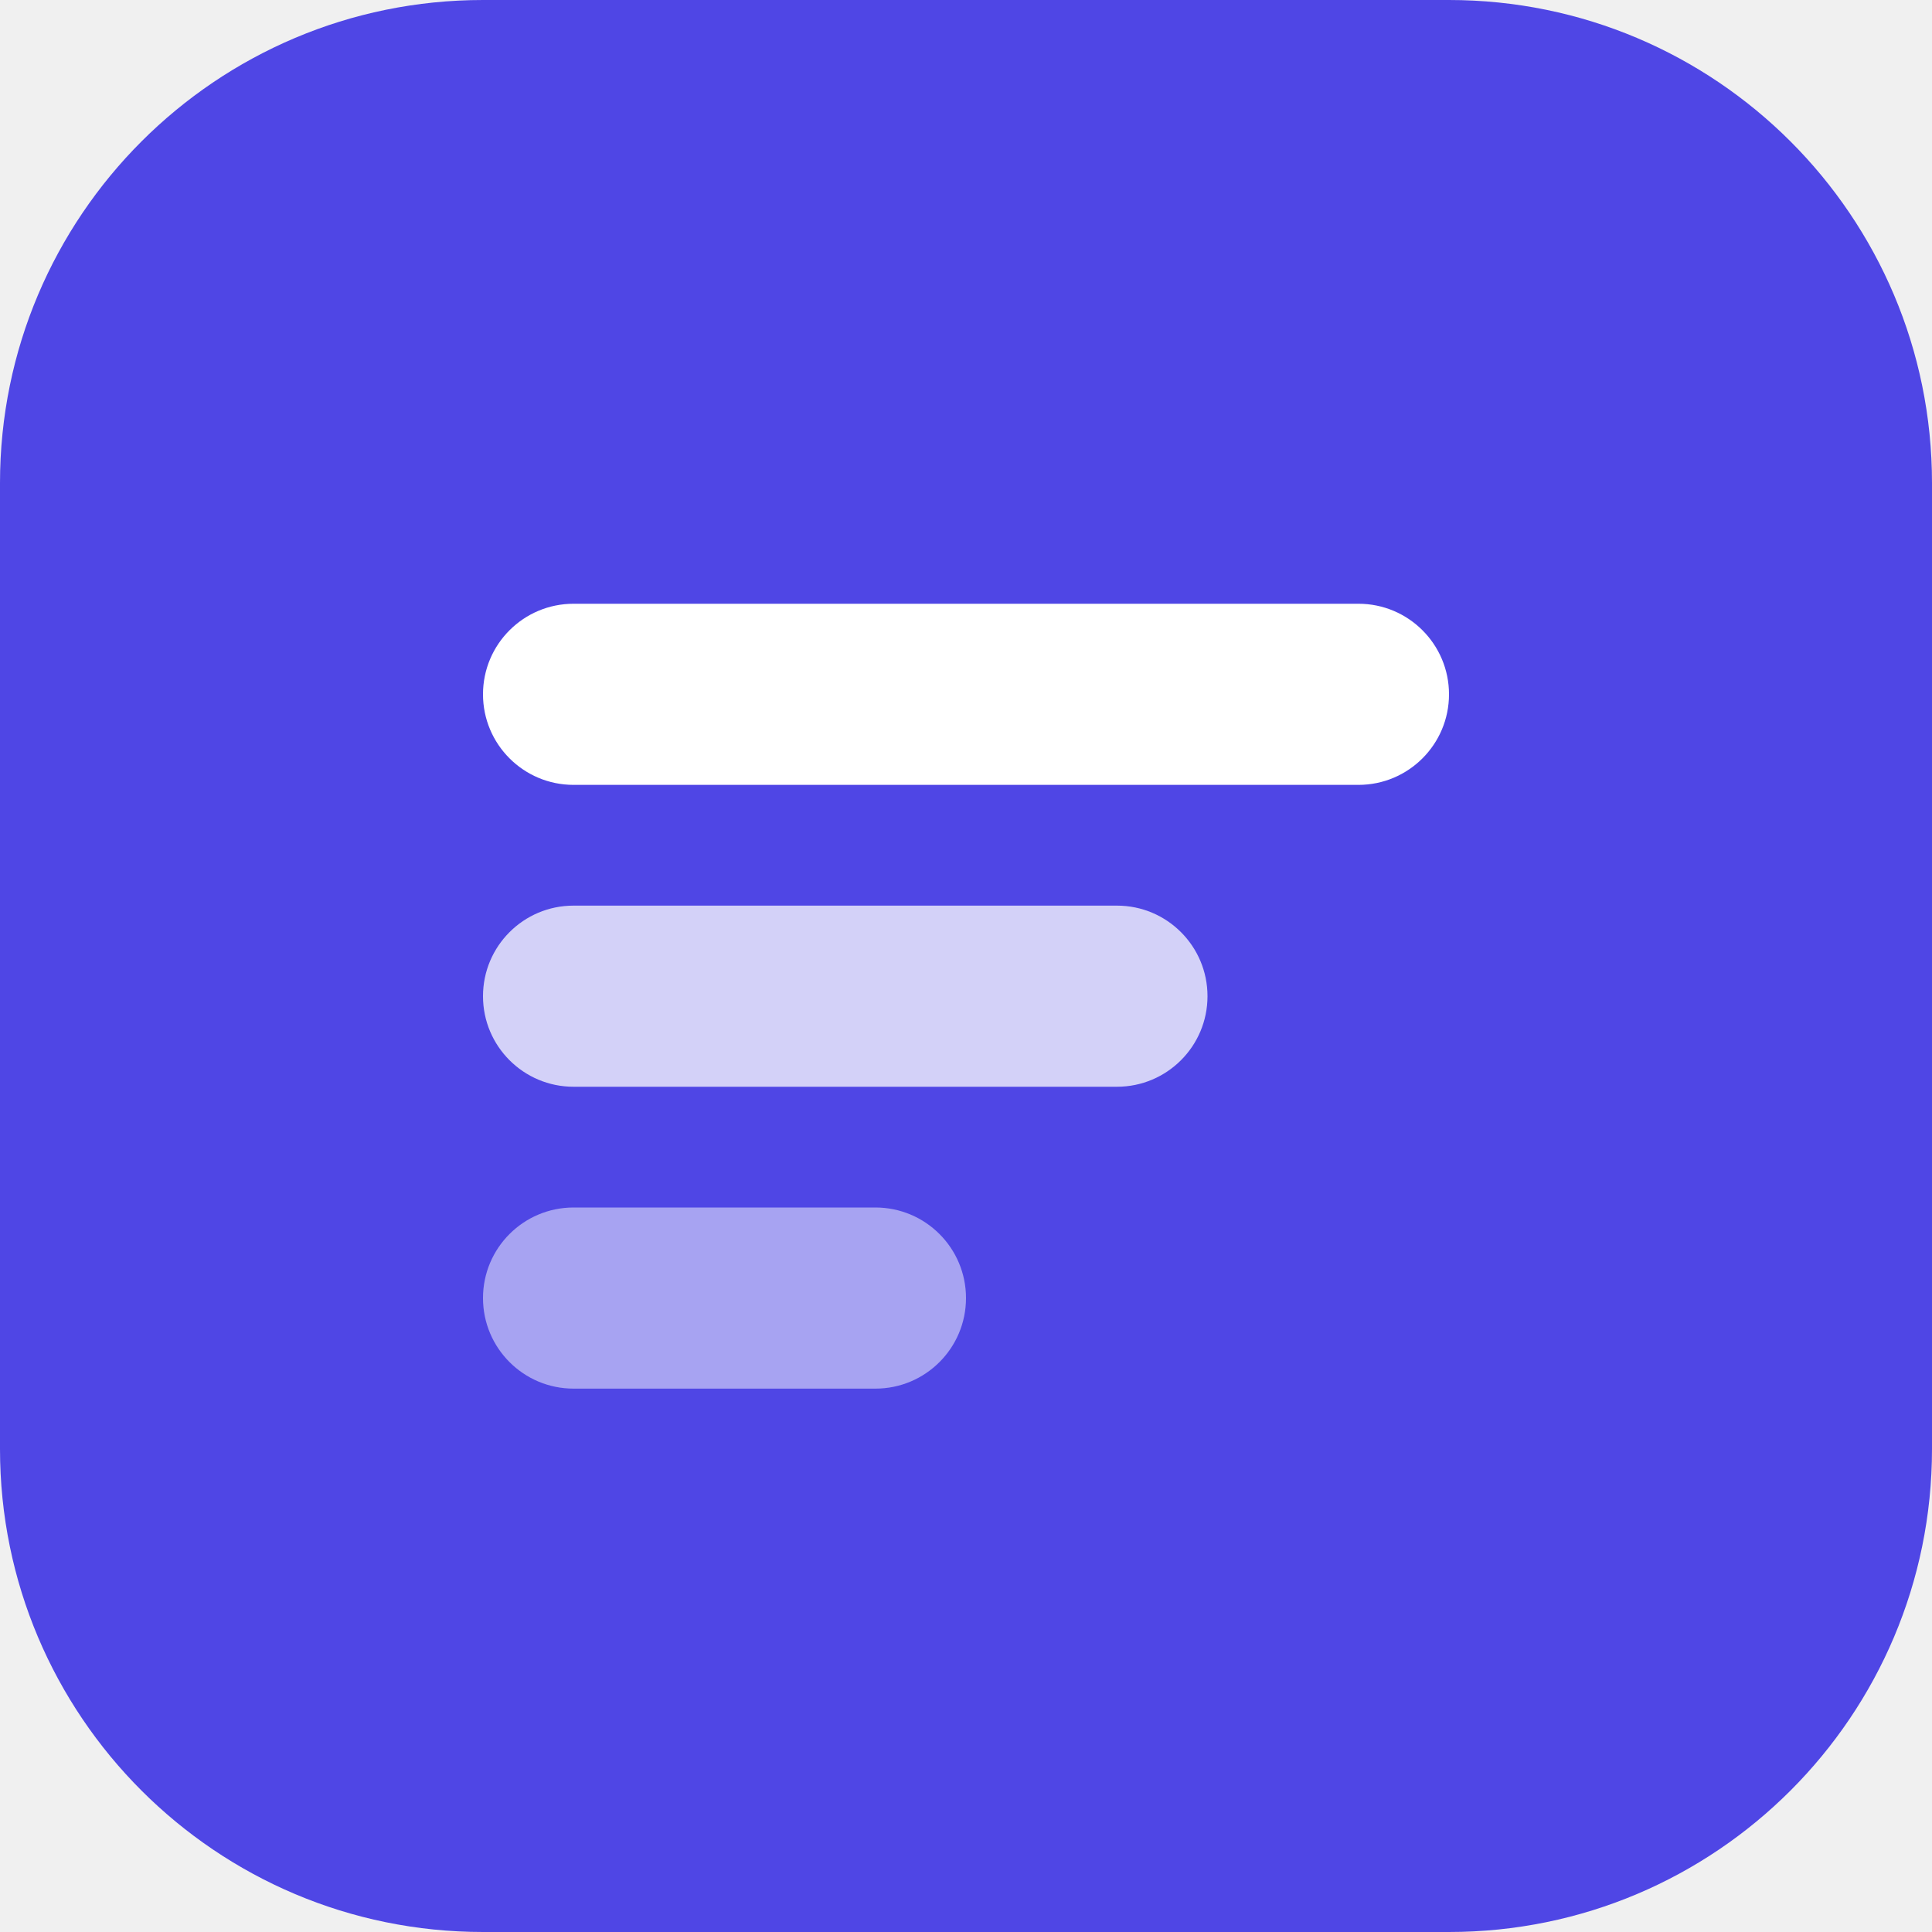
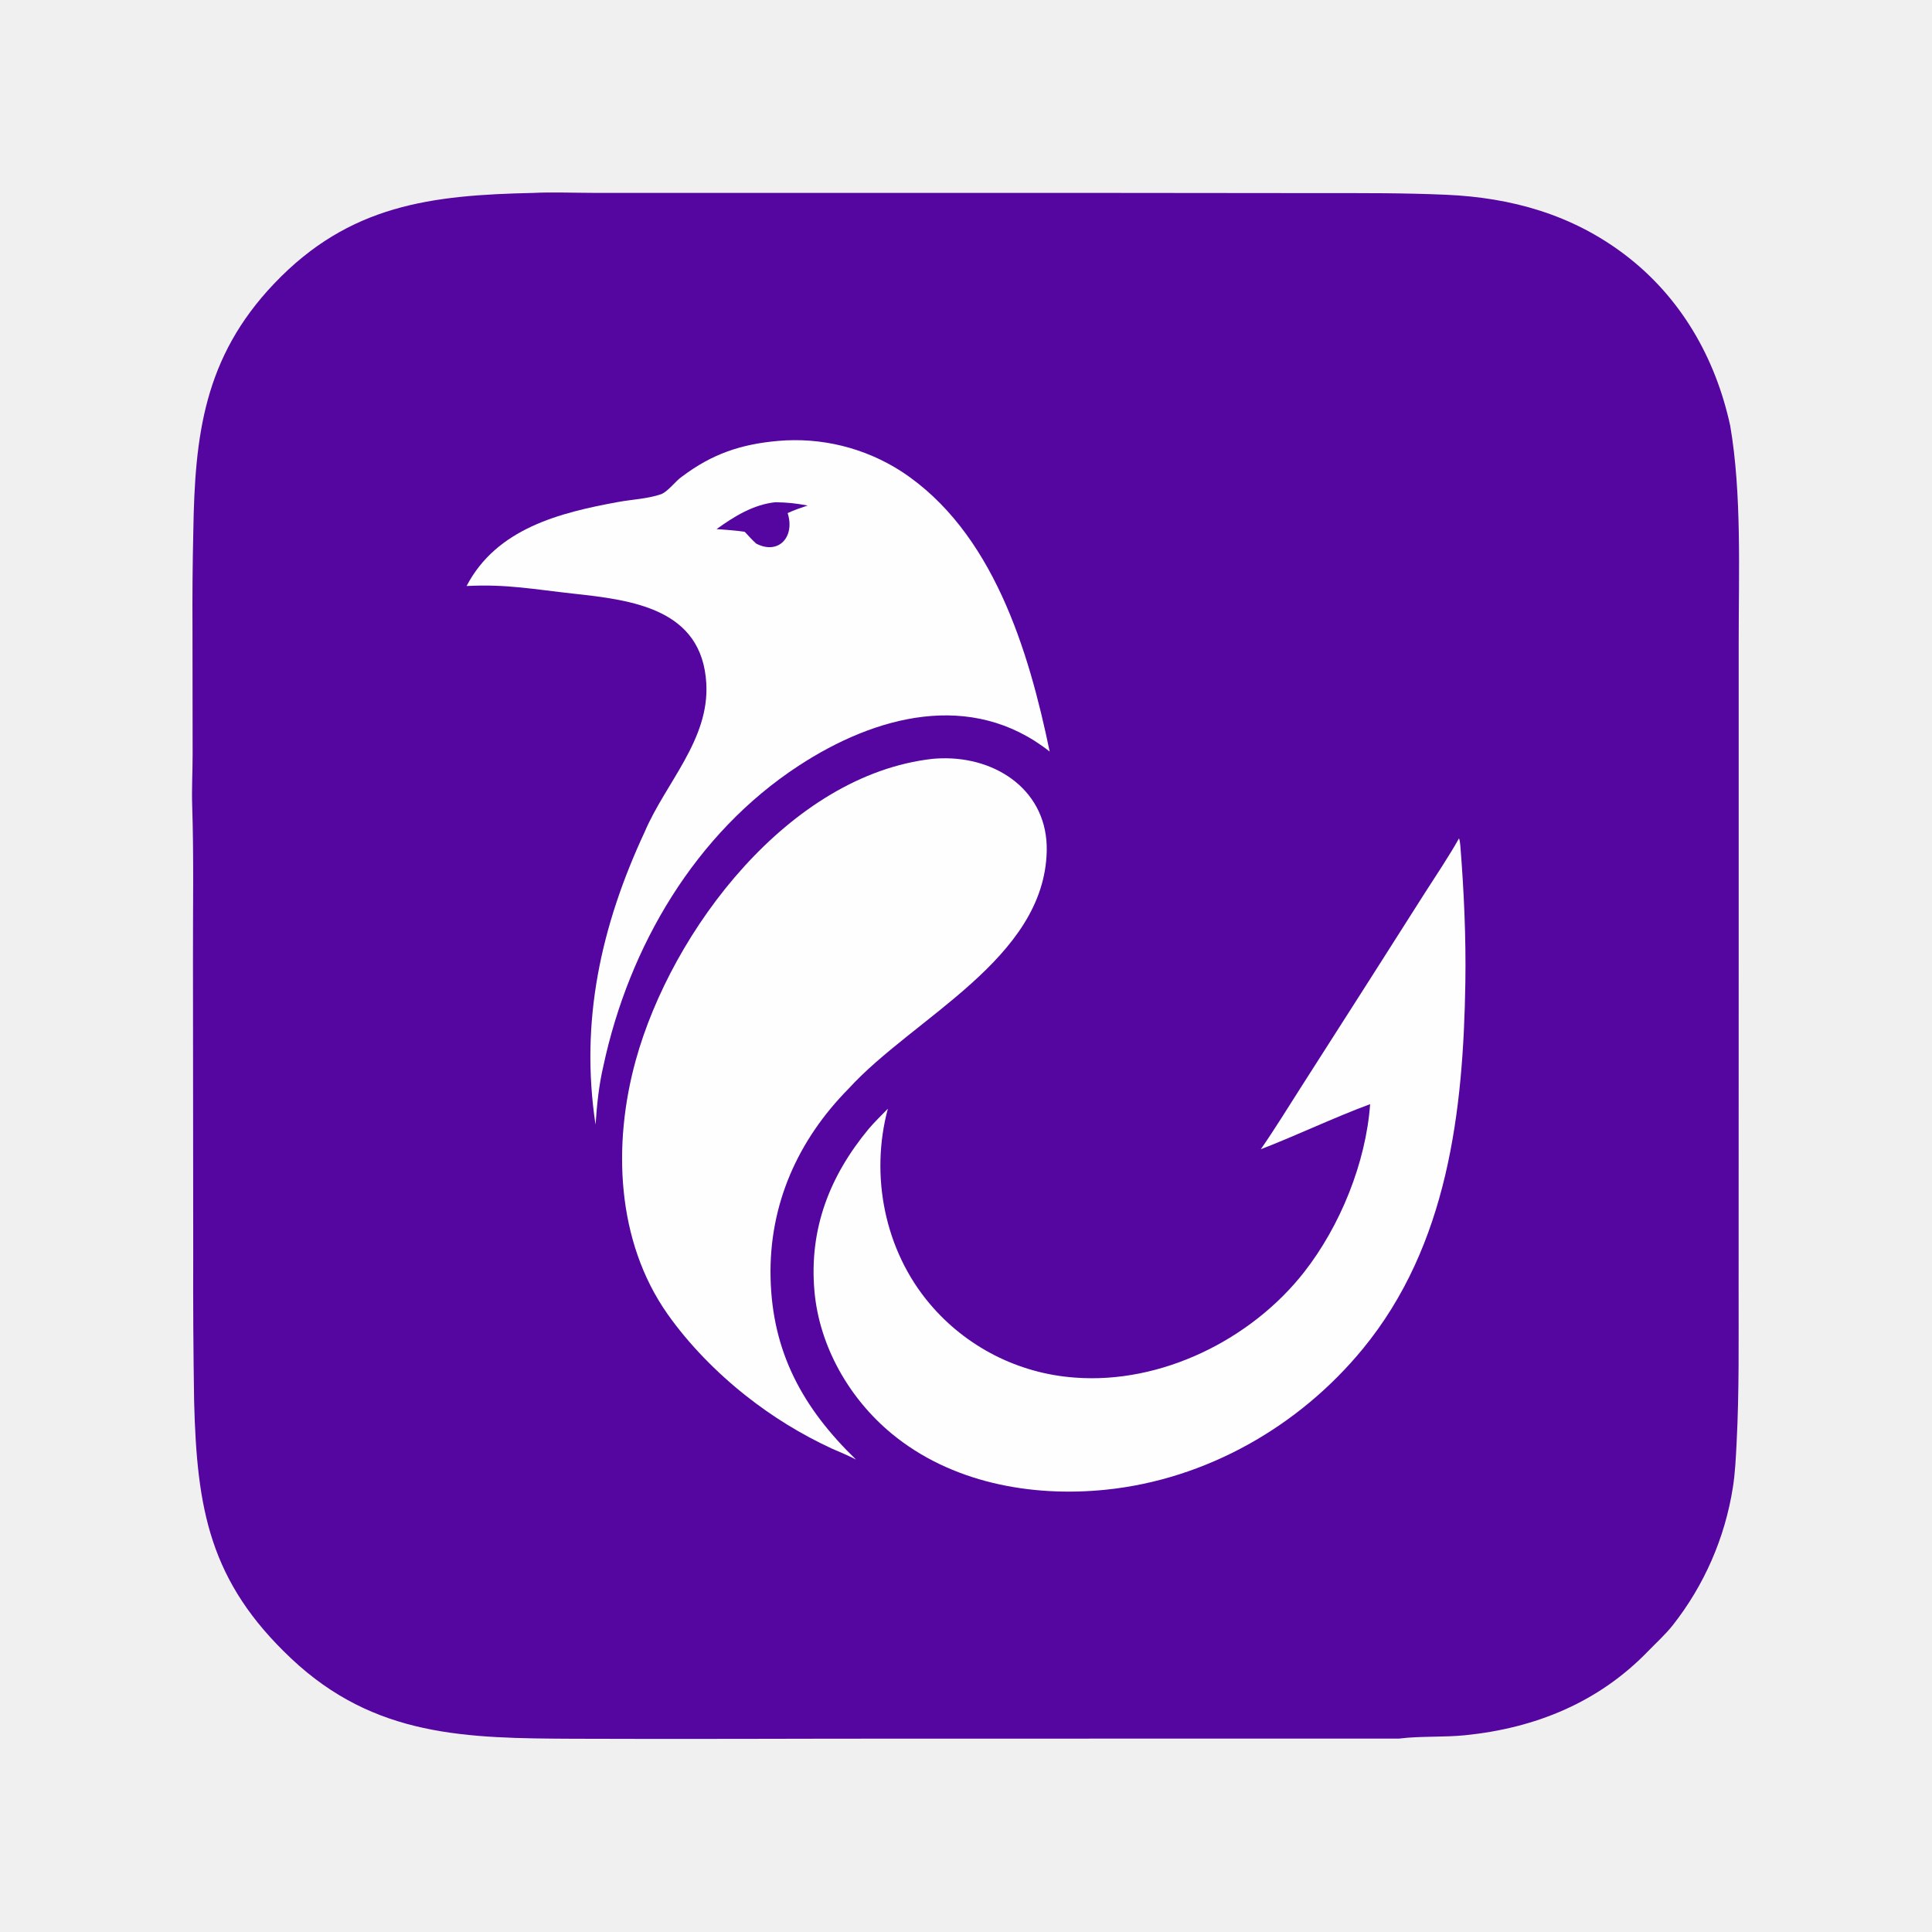
- <svg xmlns="http://www.w3.org/2000/svg" viewBox="0 0 32 32" aria-hidden="true">
-   <rect width="32" height="32" rx="8" fill="#4f46e5" />
-   <rect x="8" y="10" width="16" height="3" rx="1.5" fill="#ffffff" />
-   <rect x="8" y="15" width="12" height="3" rx="1.5" fill="#ffffff" opacity="0.75" />
-   <rect x="8" y="20" width="8" height="3" rx="1.5" fill="#ffffff" opacity="0.5" />
+ <svg xmlns="http://www.w3.org/2000/svg" version="1.1" style="display: block;" viewBox="0 0 2048 2048" width="1024" height="1024" preserveAspectRatio="none">
+   <path transform="translate(0,0)" fill="rgb(85,5,160)" d="M 565.393 204.5 C 583.505 203.517 609.702 204.436 628.592 204.451 L 752.81 204.478 L 1137.68 204.45 L 1399.68 204.705 C 1444.88 204.708 1487.96 204.465 1533.16 206.46 C 1602.21 209.509 1666.21 227.422 1722.11 269.737 C 1781.53 314.719 1818.5 379.21 1834.11 451.363 C 1846.49 523.491 1843.02 607.873 1843.08 681.689 L 1843.08 1022.77 L 1843.01 1367.03 C 1842.94 1421.26 1843.67 1475.17 1840.88 1529.34 C 1840.07 1545.08 1839.38 1561.22 1836.9 1576.78 C 1828.53 1630.25 1806.5 1680.65 1772.94 1723.12 C 1765.28 1732.76 1755.37 1741.71 1746.91 1750.46 C 1694.29 1804.85 1627.22 1831.94 1553.02 1839.43 C 1530.83 1841.67 1505.3 1840.26 1484.77 1842.79 L 1483.25 1842.99 L 959.252 1843.02 C 842.404 1843.01 725.612 1843.64 608.608 1843.15 C 494.266 1842.66 397.233 1841.52 308.689 1758.1 C 221.853 1676.29 208.726 1599.31 205.787 1485.72 C 204.946 1434.01 204.626 1382.28 204.826 1330.56 L 204.559 1017.31 C 204.448 962.814 205.507 908.248 203.727 853.791 C 203.143 835.93 204.193 817.986 204.191 800.053 L 204.052 665.422 C 203.849 631.264 204.141 597.106 204.928 562.957 C 206.567 461.863 216.012 379.062 290.481 300.776 C 370.412 216.749 457.244 206.86 565.393 204.5 z" />
+   <path transform="translate(0,0)" fill="rgb(254,254,254)" d="M 988.62 804.395 C 991.724 804.113 994.836 803.929 997.951 803.845 C 1057.38 802.266 1110.91 839.193 1109.58 902.059 C 1107.14 1016.7 968.575 1078.35 899.535 1154.04 C 845.795 1208.49 815.079 1276.78 816.835 1354.52 C 818.623 1433.67 851.14 1492.75 907.403 1547.2 C 899.139 1542.9 890.306 1539.25 881.739 1535.54 C 849.299 1520.54 818.749 1501.74 790.728 1479.55 C 759.899 1455.24 730.195 1425.02 707.605 1392.94 C 653.274 1315.77 649.322 1212.94 673.911 1123.99 C 712.081 985.892 836.7 821.496 988.62 804.395 z" />
+   <path transform="translate(0,0)" fill="rgb(254,254,254)" d="M 824.522 467.404 C 870.502 463.309 916.536 474.643 955.357 499.619 C 1052.48 563.058 1090.52 689.608 1112.69 796.678 C 1029.58 731.18 927.727 758.624 846.422 811.845 C 736.867 883.558 666.8 1003.28 639.639 1129.83 C 634.736 1150.82 632.823 1170.77 631.298 1192.16 C 614.706 1082.75 636.934 981.593 683.398 881.82 C 705.543 829.852 752.171 784.207 748.703 724.325 C 744.129 645.345 670.602 636.12 607.963 629.304 C 566.372 624.778 537 618.978 494.593 621.204 C 526.405 560.304 593.069 543.434 655.759 532.04 C 670.339 529.39 686.433 528.767 700.398 524.002 C 708.004 521.407 716.216 509.616 723.1 505.096 C 755.048 481.08 785.381 470.904 824.522 467.404 z" />
+   <path transform="translate(0,0)" fill="rgb(85,5,160)" d="M 821.852 532.4 C 834.849 532.579 843.344 533.513 856.131 535.884 C 848.243 538.522 842.443 540.447 834.936 543.905 C 842.924 568.671 825.71 588.672 801.607 576.243 C 798.122 573.256 792.783 567.289 789.426 563.726 C 780.196 562.269 769.047 561.64 759.604 560.872 C 778.22 547.415 798.844 534.759 821.852 532.4 z" />
+   <path transform="translate(0,0)" fill="rgb(254,254,254)" d="M 1546.64 888.64 C 1547.53 891.334 1547.85 894.29 1548.07 897.127 C 1551.87 944.66 1554.08 993.632 1553.34 1041.3 C 1551.22 1178.28 1534.72 1319.98 1444.83 1429.6 C 1377.19 1512.1 1278.68 1568.28 1172.16 1579.16 C 1092.62 1587.29 1007.93 1571.51 945.238 1519.72 C 900.091 1482.42 868.342 1426.87 863.295 1368.17 C 857.655 1302.56 879.505 1246.61 920.704 1196.83 C 926.704 1189.71 934.586 1182.03 941.173 1175.28 C 922.077 1246.2 937.746 1325.44 985.427 1381.91 C 1024.04 1427.76 1079.56 1456.03 1139.35 1460.3 C 1230.93 1467.34 1326.29 1420.12 1382.32 1348.63 C 1420.68 1299.68 1447.92 1232.57 1452.39 1170.44 C 1414.4 1184.49 1374.86 1203.42 1336.51 1218.25 C 1350.75 1197.75 1365.47 1173.82 1379 1152.64 L 1450.95 1040.03 L 1509.69 947.686 C 1521.37 929.377 1536.24 907.351 1546.64 888.64 z" />
</svg>
